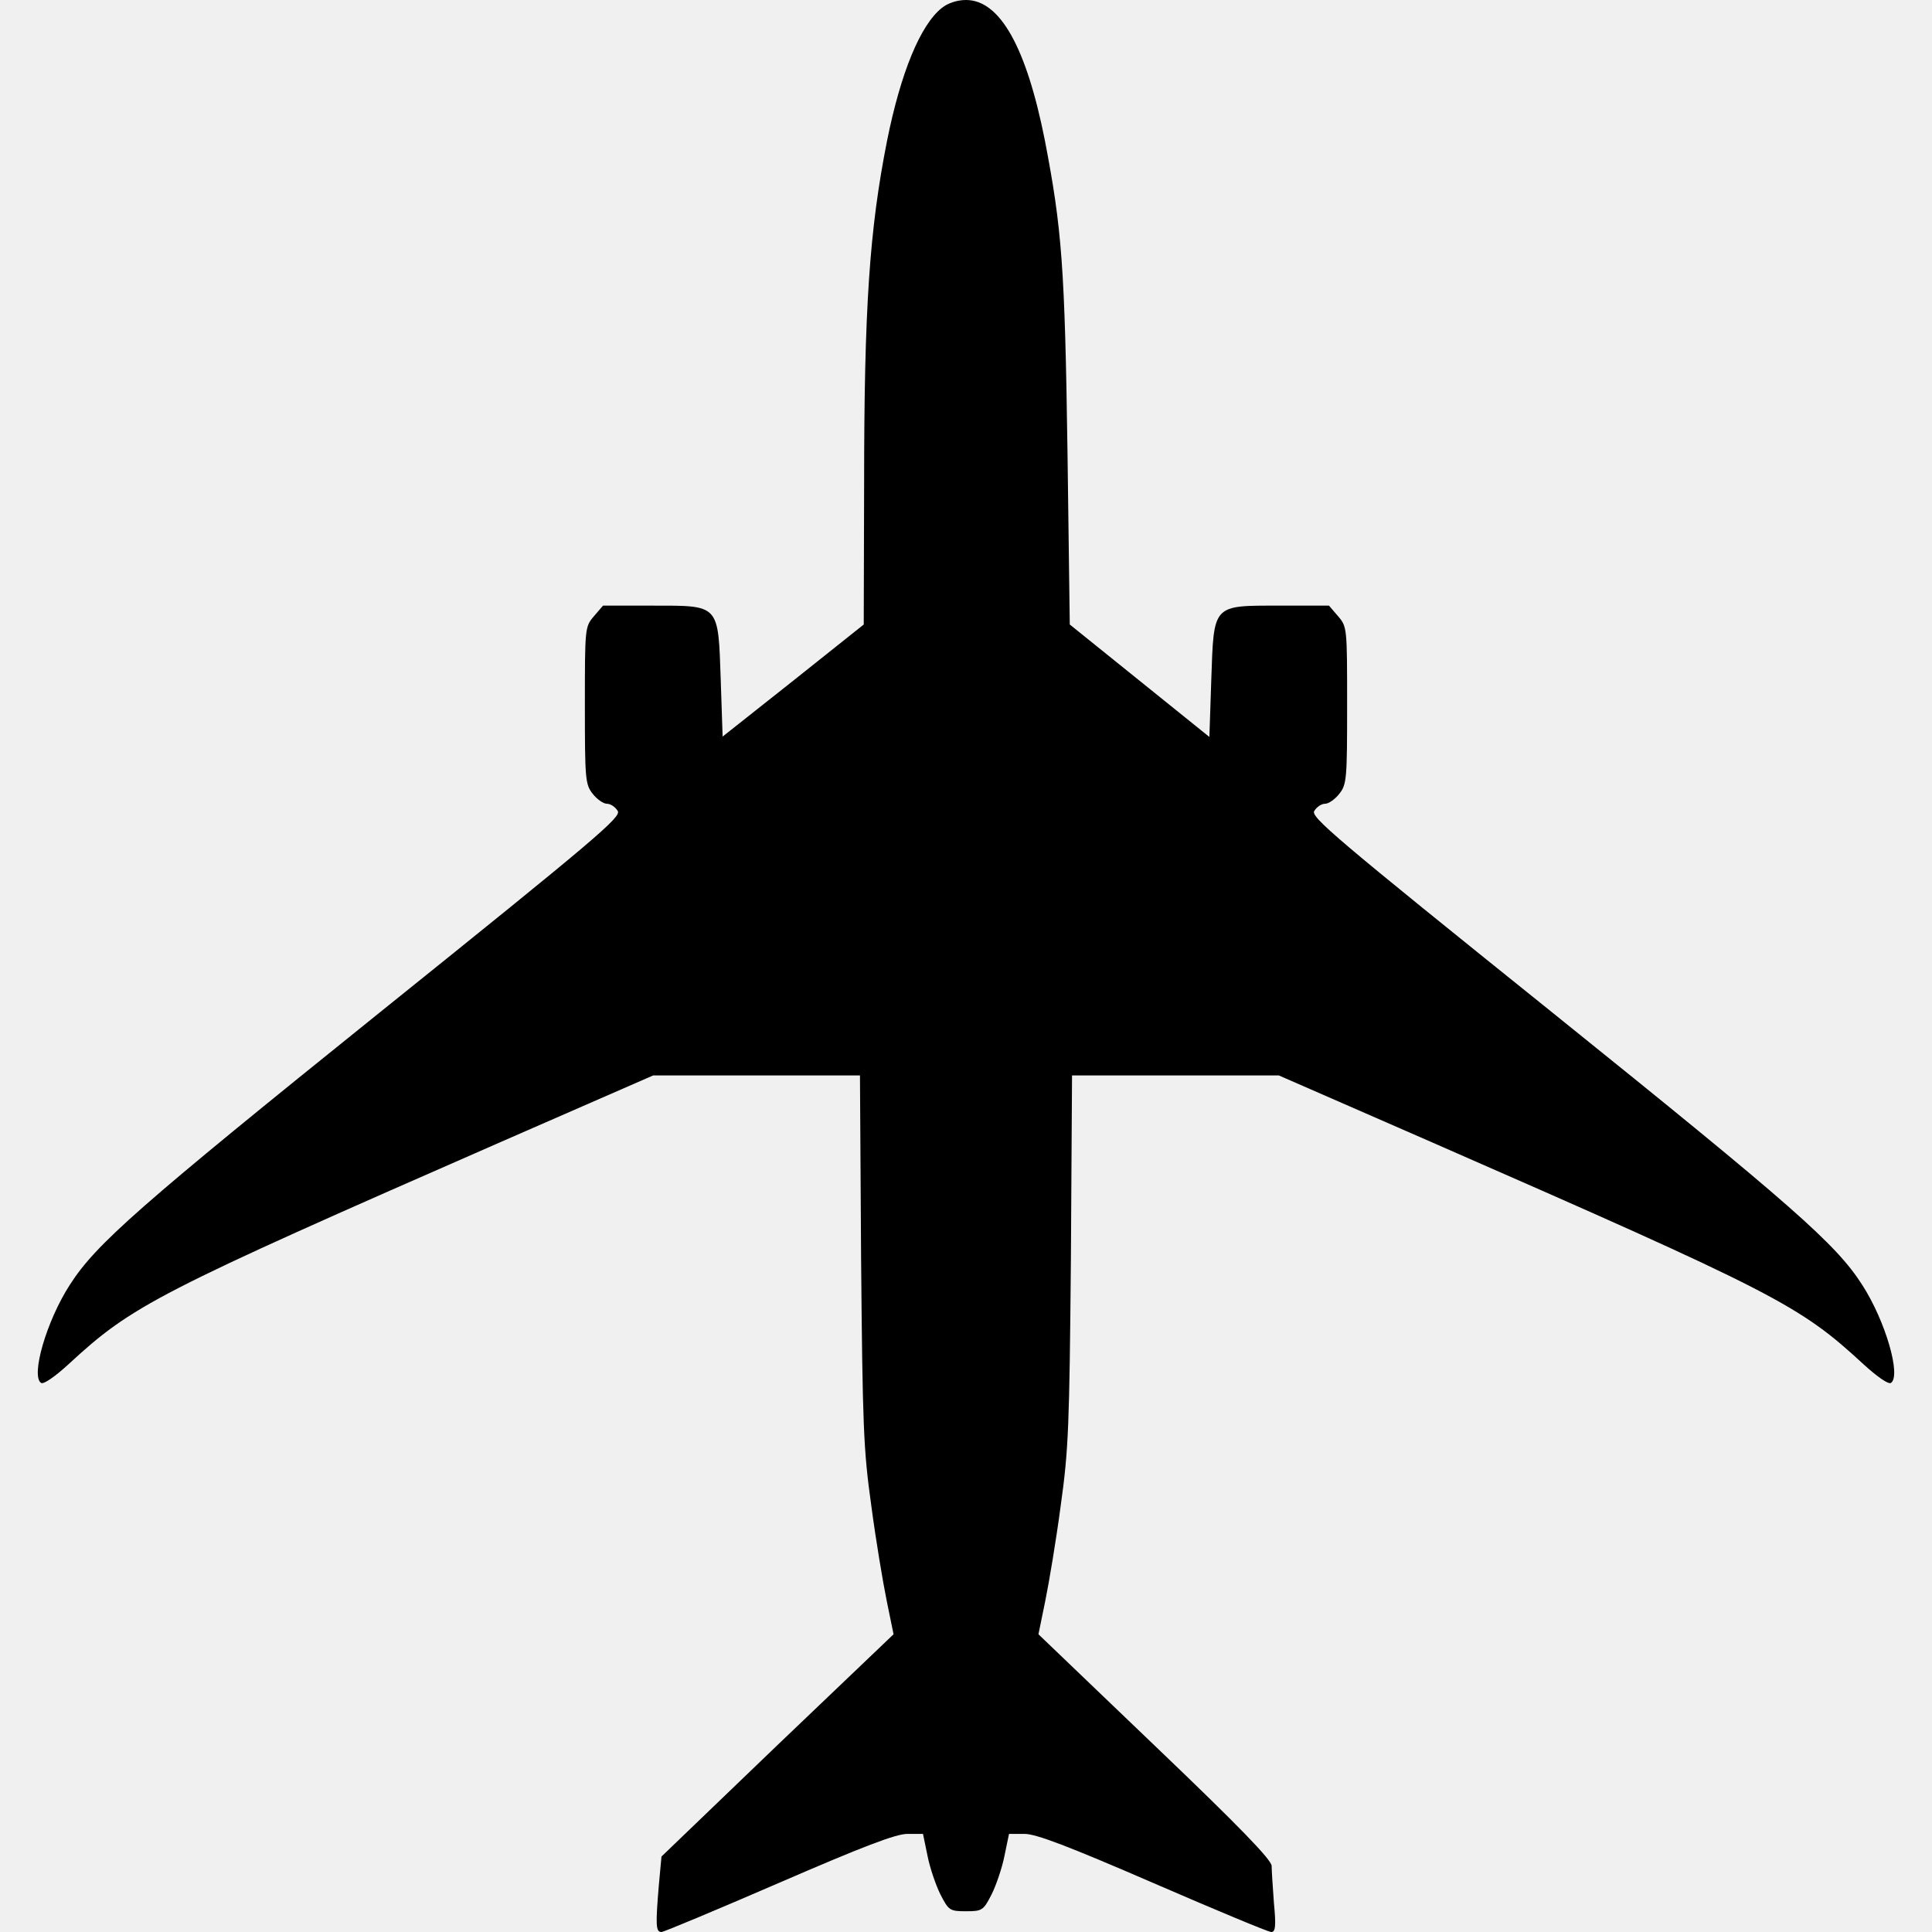
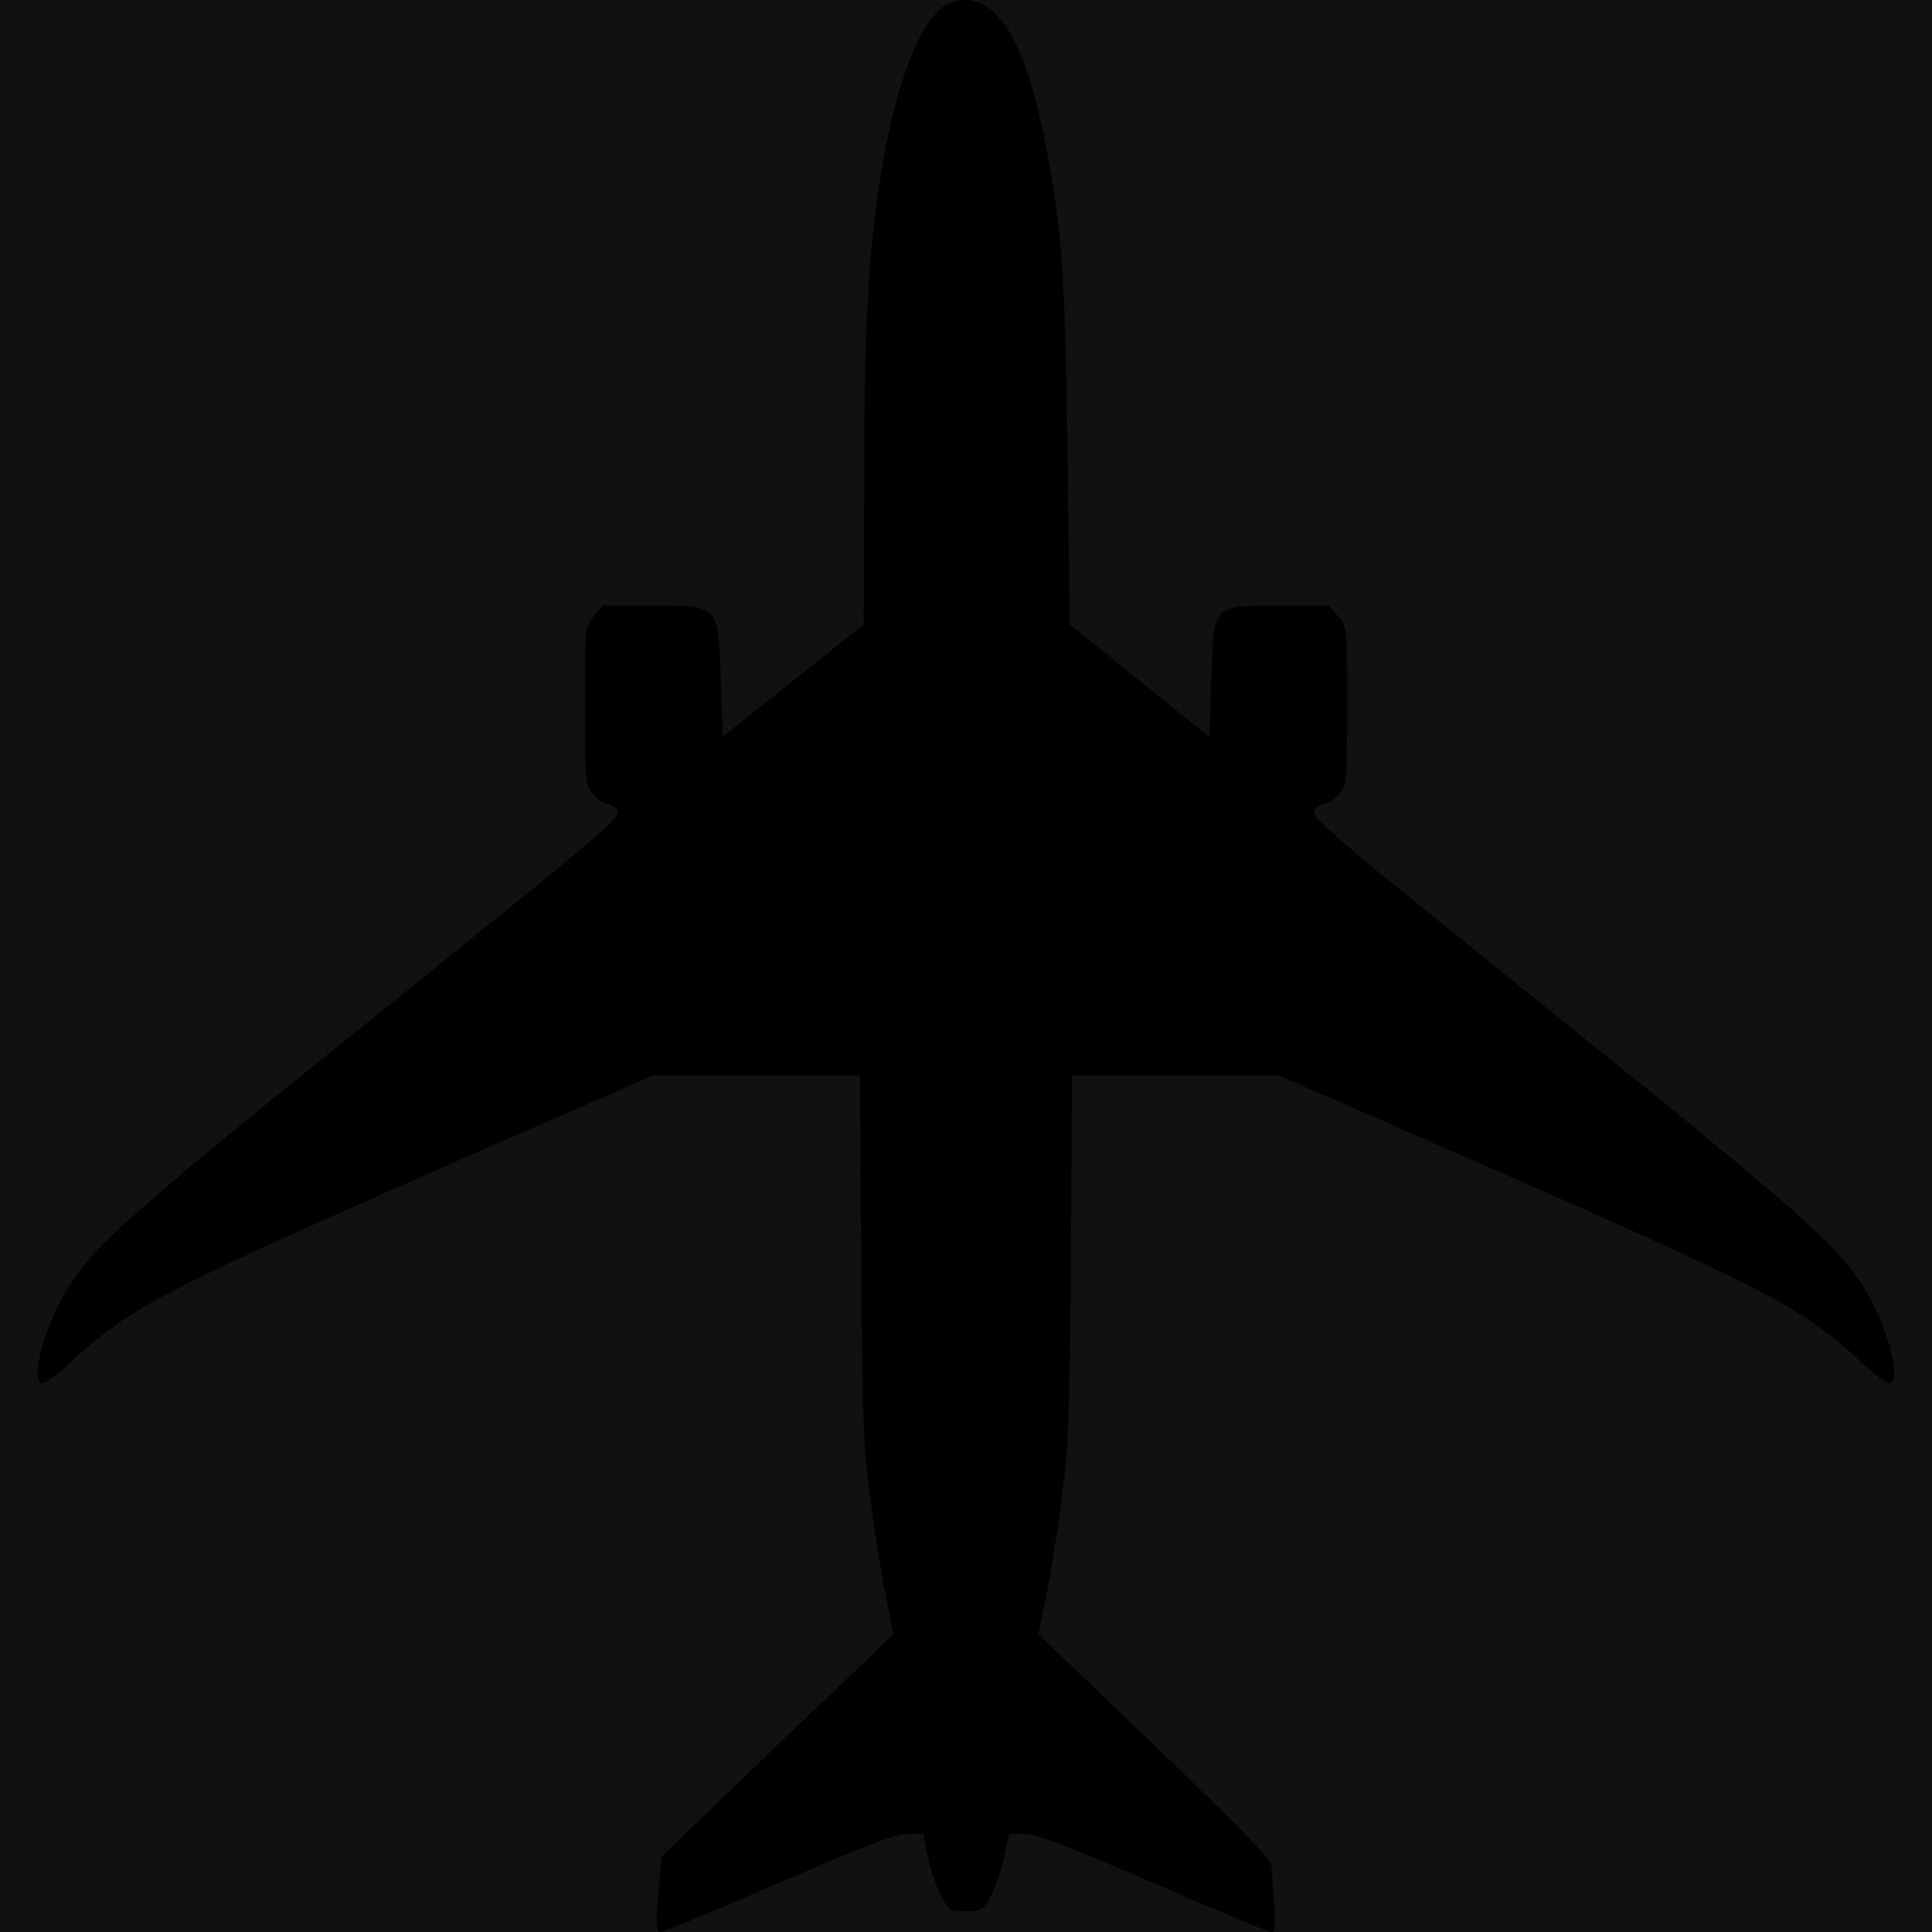
- <svg xmlns="http://www.w3.org/2000/svg" version="1.0" width="512pt" height="512pt" viewBox="0 0 512 512" preserveAspectRatio="xMidYMid meet">
+ <svg xmlns="http://www.w3.org/2000/svg" version="1.0" width="512pt" height="512pt" viewBox="0 0 512 512" preserveAspectRatio="xMidYMid meet" fill="white">
+   <rect width="100%" height="100%" fill="#111" />
  <g transform="translate(0,512) scale(0.1,-0.1)" fill="#000000" stroke="none">
    <path d="M2496 5099 c-57 -45 -109 -172 -145 -351 -47 -237 -61 -444 -61 -913 l-1 -370 -187 -149 -187 -148 -5 151 c-7 201 -2 196 -181 196 l-131 0 -24 -28 c-24 -28 -24 -31 -24 -236 0 -196 1 -210 21 -235 11 -14 28 -26 37 -26 10 0 22 -8 29 -19 10 -16 -52 -69 -633 -536 -635 -511 -750 -612 -819 -720 -62 -96 -104 -242 -76 -260 7 -4 37 17 73 50 169 156 230 188 1146 589 l403 176 274 0 274 0 3 -487 c4 -439 6 -504 27 -653 12 -91 31 -204 41 -253 l18 -88 -308 -294 -307 -295 -7 -76 c-9 -107 -8 -124 7 -124 6 0 147 59 311 130 224 97 310 130 341 130 l41 0 12 -58 c6 -31 22 -78 34 -102 22 -43 25 -45 68 -45 43 0 46 2 68 45 12 24 28 71 34 102 l12 58 41 0 c31 0 117 -33 341 -130 164 -71 305 -130 313 -130 11 0 13 15 7 77 -3 42 -6 86 -6 98 0 16 -85 104 -309 318 l-309 296 18 88 c10 49 29 162 41 253 21 149 23 214 27 652 l3 488 274 0 274 0 403 -176 c916 -401 977 -433 1146 -589 36 -33 66 -54 73 -50 28 18 -14 164 -76 260 -69 108 -184 209 -819 720 -581 467 -643 520 -633 536 7 11 19 19 29 19 9 0 26 12 37 26 20 25 21 39 21 235 0 205 0 208 -24 236 l-24 28 -131 0 c-179 0 -174 5 -181 -197 l-5 -151 -185 149 -185 149 -6 455 c-7 495 -15 594 -60 828 -49 247 -119 372 -209 372 -23 0 -48 -8 -64 -21z" />
  </g>
</svg>
